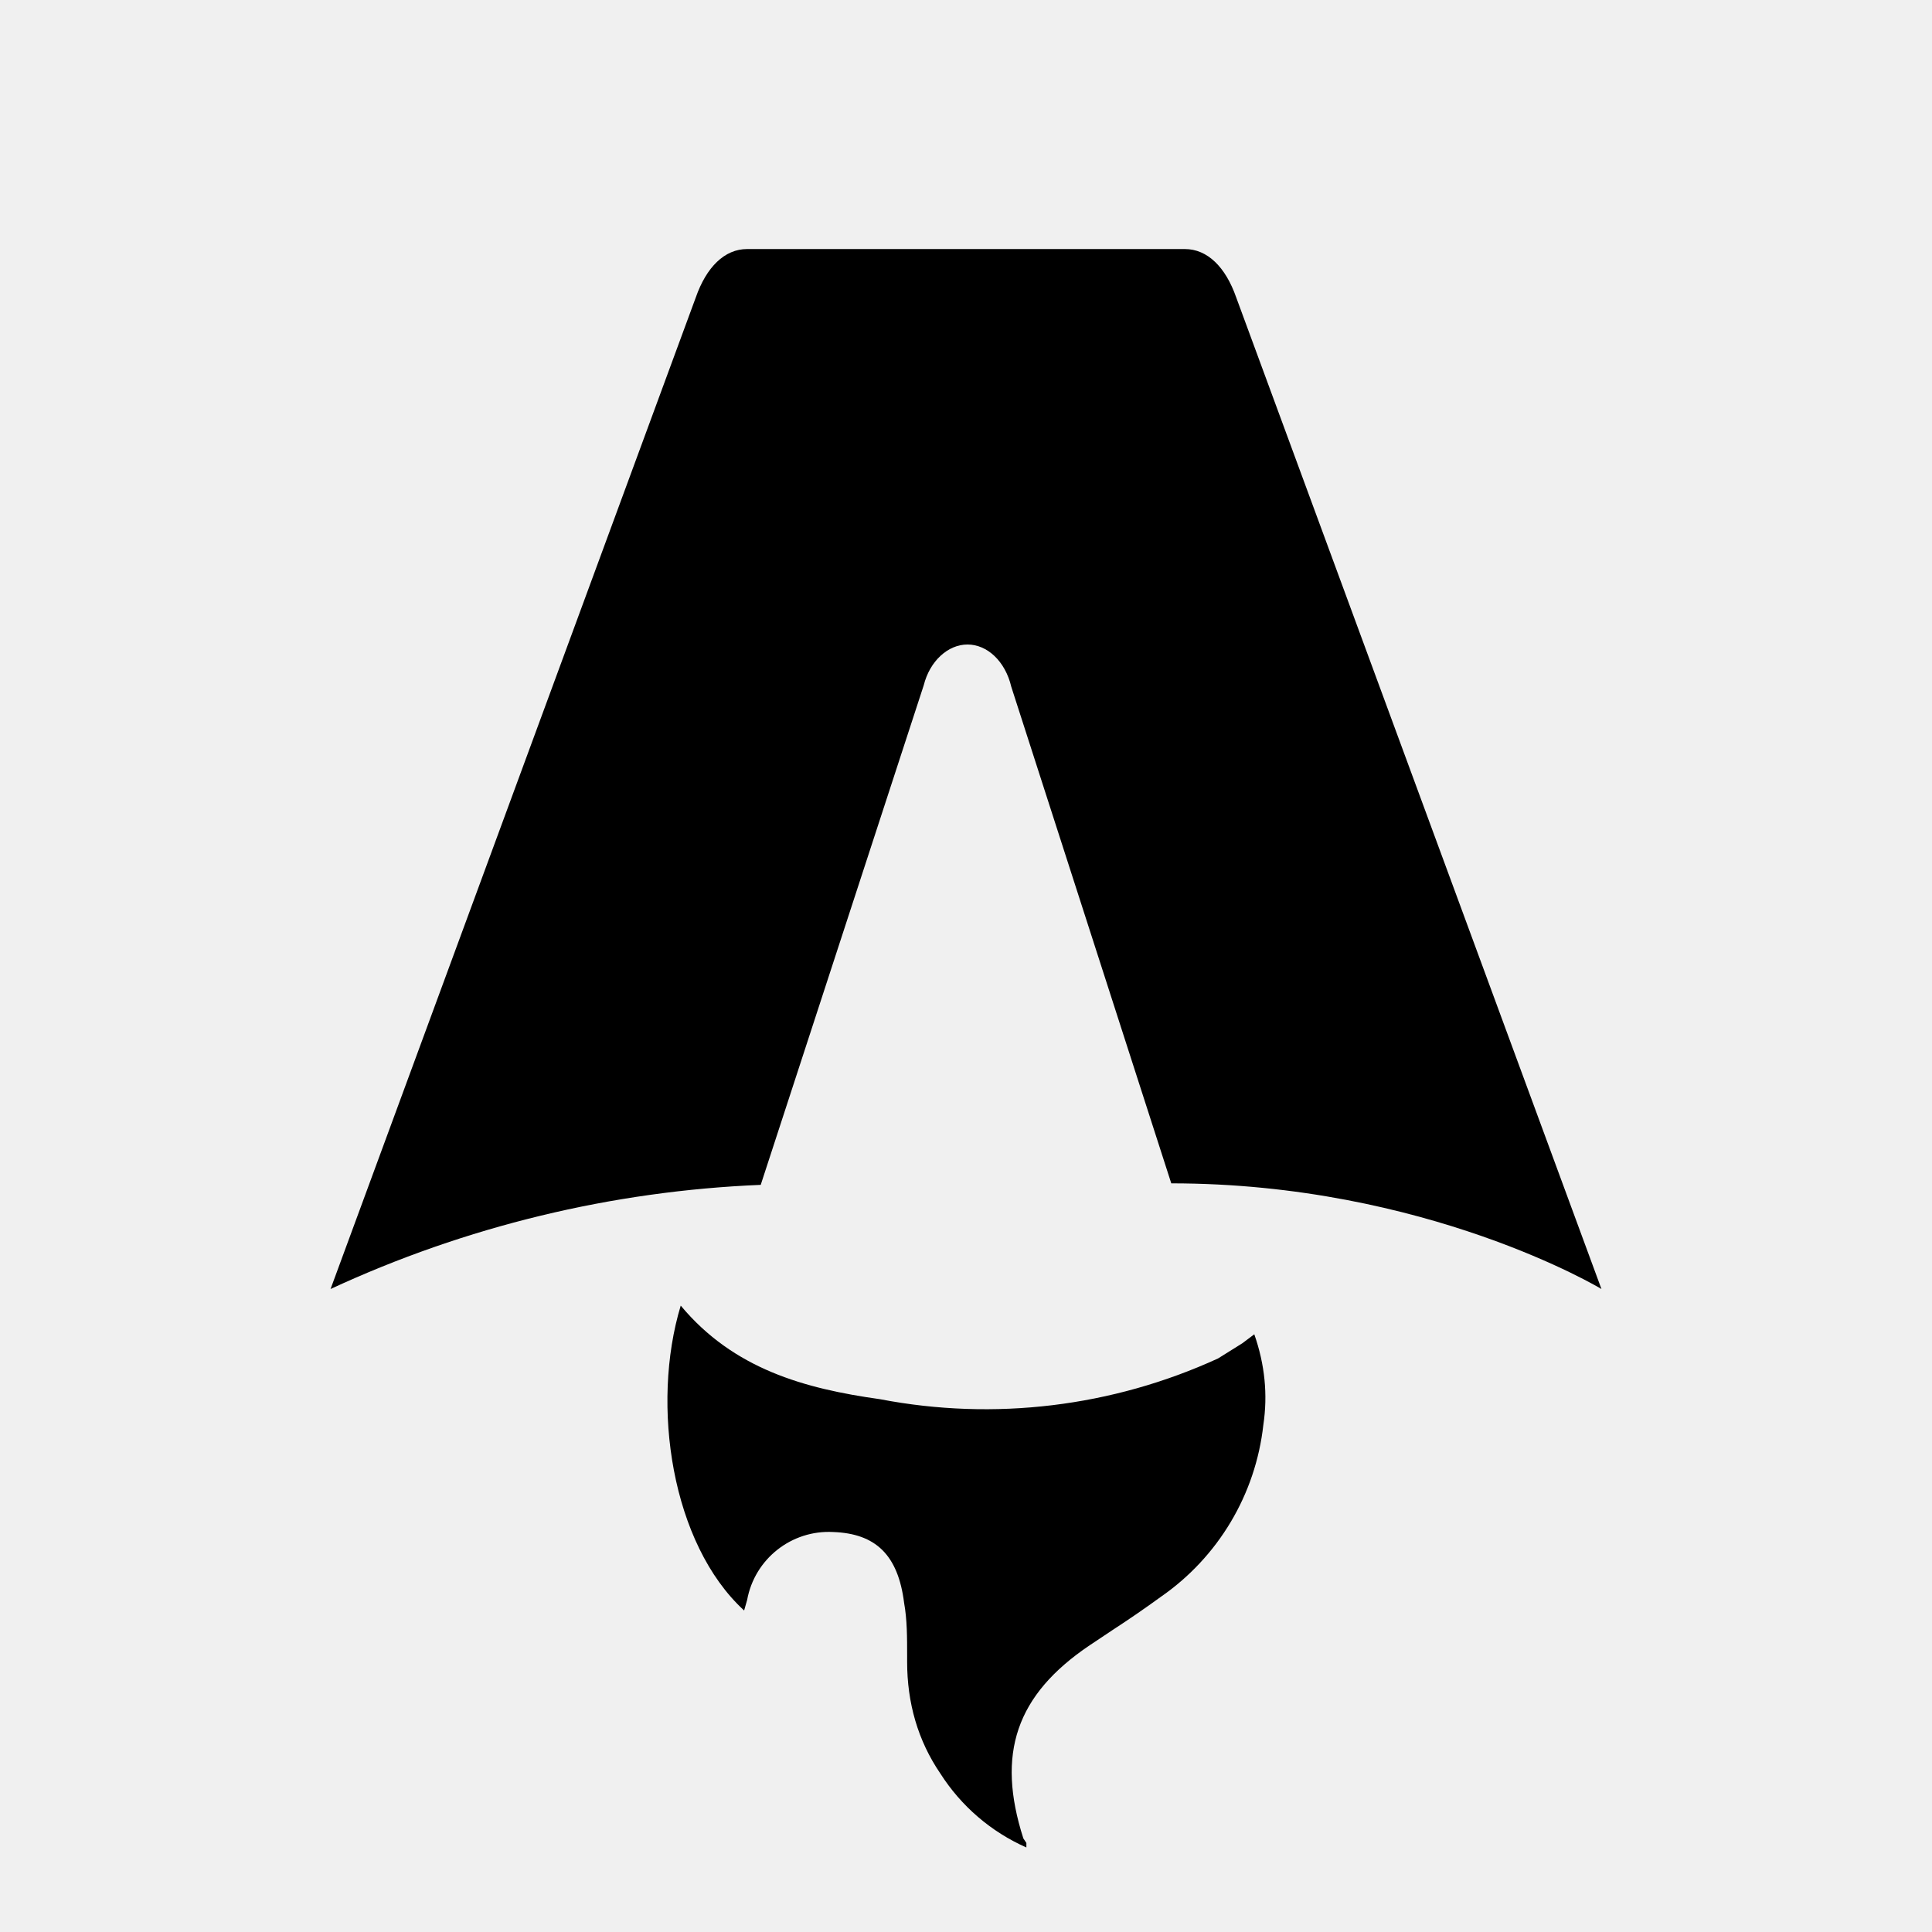
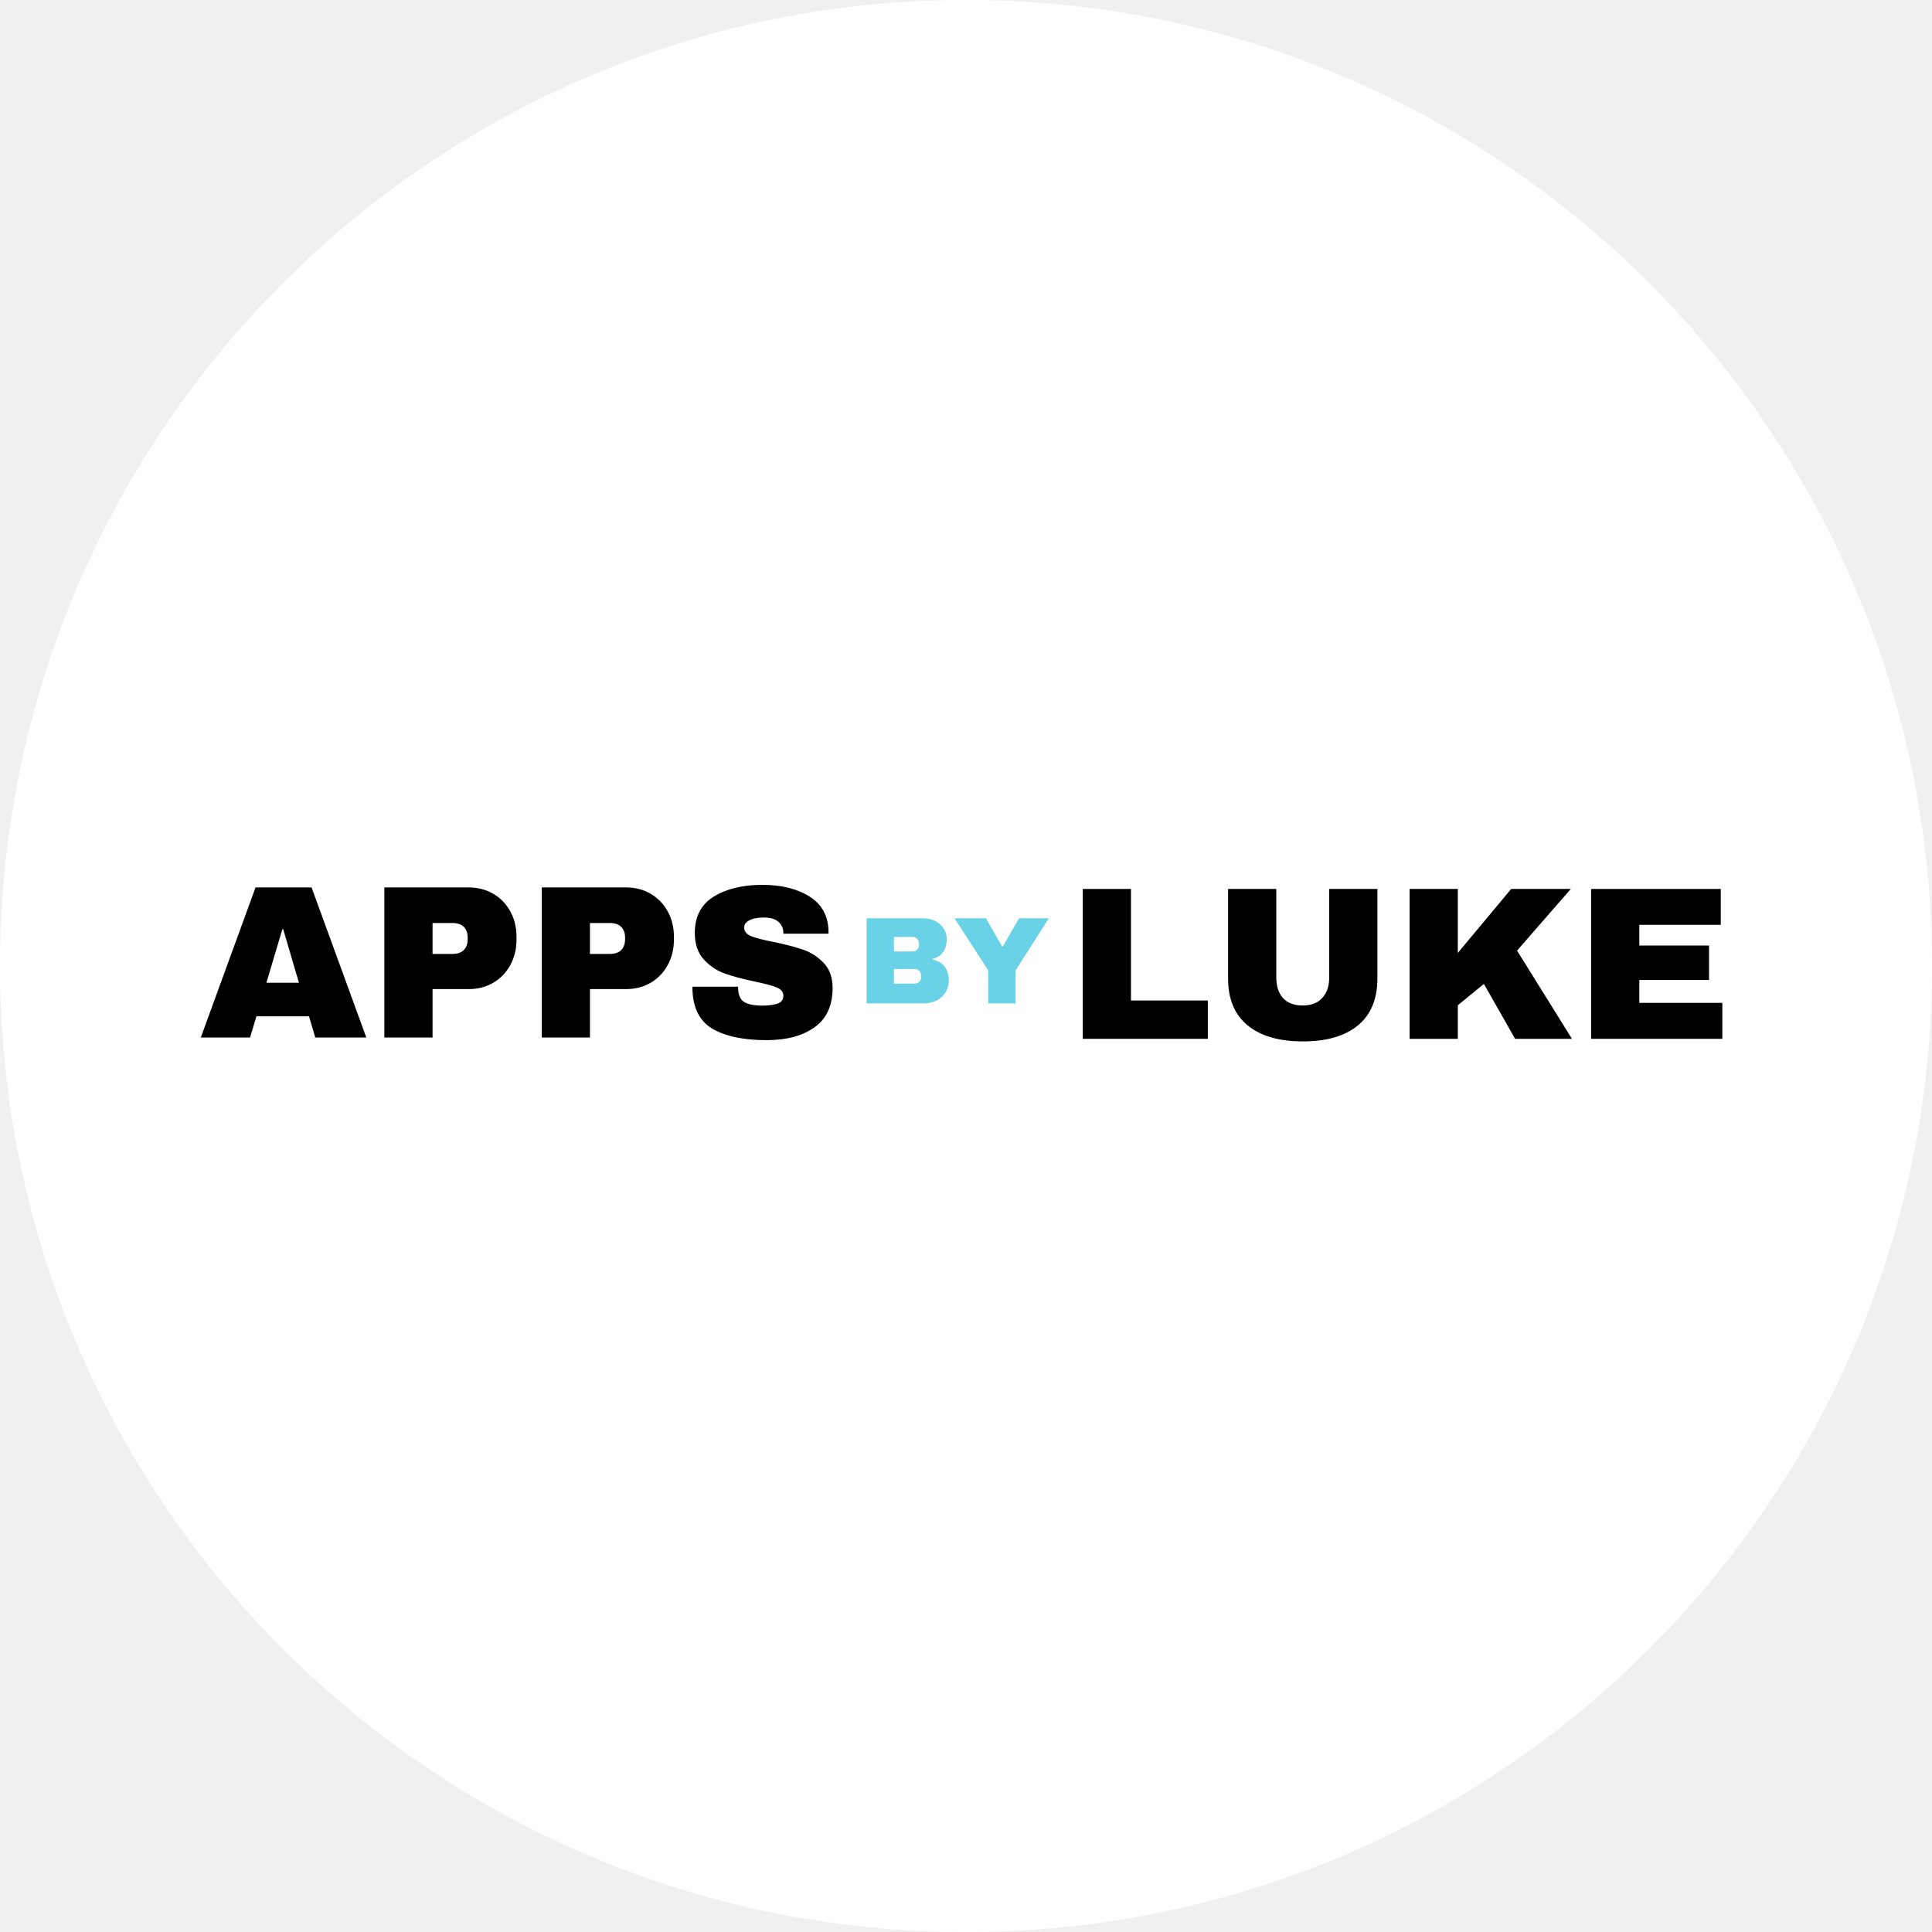
- <svg xmlns="http://www.w3.org/2000/svg" fill="none" viewBox="0 0 128 128">
-   <path d="M50.4 78.5a75.1 75.1 0 0 0-28.5 6.9l24.2-65.7c.7-2 1.9-3.2 3.4-3.2h29c1.5 0 2.7 1.2 3.4 3.2l24.2 65.7s-11.6-7-28.5-7L67 45.5c-.4-1.7-1.6-2.8-2.9-2.8-1.3 0-2.5 1.1-2.9 2.7L50.4 78.5Zm-1.1 28.2Zm-4.2-20.2c-2 6.6-.6 15.8 4.2 20.2a17.5 17.5 0 0 1 .2-.7 5.5 5.5 0 0 1 5.7-4.5c2.8.1 4.3 1.5 4.7 4.7.2 1.1.2 2.3.2 3.5v.4c0 2.7.7 5.2 2.2 7.4a13 13 0 0 0 5.7 4.9v-.3l-.2-.3c-1.8-5.6-.5-9.5 4.4-12.8l1.5-1a73 73 0 0 0 3.2-2.2 16 16 0 0 0 6.8-11.4c.3-2 .1-4-.6-6l-.8.6-1.6 1a37 37 0 0 1-22.4 2.7c-5-.7-9.7-2-13.2-6.2Z" />
-   <style>
-         path { fill: #000; }
-         @media (prefers-color-scheme: dark) {
-             path { fill: #FFF; }
-         }
-     </style>
+ <svg xmlns="http://www.w3.org/2000/svg" width="500" zoomAndPan="magnify" viewBox="0 0 375 375" height="500" preserveAspectRatio="xMidYMid meet" version="1.0">
+   <defs>
+     <g />
+     <clipPath id="7a5eb286ab">
+       <path d="M 187.5 0 C 83.945 0 0 83.945 0 187.5 C 0 291.055 83.945 375 187.5 375 C 291.055 375 375 291.055 375 187.5 C 375 83.945 291.055 0 187.5 0 Z M 187.5 0 " clip-rule="nonzero" />
+     </clipPath>
+   </defs>
+   <g clip-path="url(#7a5eb286ab)">
+     <rect x="-37.5" width="450" fill="#ffffff" y="-37.5" height="450" fill-opacity="1" />
+   </g>
+   <g fill="#000000" fill-opacity="1">
+     <g transform="translate(38.55333, 201.375)">
+       <g>
+         <path d="M 22.641 0 L 21.422 -4.109 L 11.219 -4.109 L 9.984 0 L 0.422 0 L 11.047 -29.125 L 21.922 -29.125 L 32.547 0 Z M 13.156 -10.625 L 19.469 -10.625 L 16.422 -21 L 16.25 -21 Z M 13.156 -10.625 " />
+       </g>
+     </g>
+   </g>
+   <g fill="#000000" fill-opacity="1">
+     <g transform="translate(71.47543, 201.375)">
+       <g>
+         <path d="M 19.469 -29.125 C 21.281 -29.125 22.891 -28.707 24.297 -27.875 C 25.703 -27.039 26.801 -25.895 27.594 -24.438 C 28.383 -22.988 28.781 -21.363 28.781 -19.562 L 28.781 -19 C 28.781 -17.195 28.383 -15.562 27.594 -14.094 C 26.801 -12.625 25.703 -11.473 24.297 -10.641 C 22.891 -9.805 21.281 -9.391 19.469 -9.391 L 12.484 -9.391 L 12.484 0 L 3.125 0 L 3.125 -29.125 Z M 12.484 -16.219 L 16.344 -16.219 C 17.32 -16.219 18.055 -16.469 18.547 -16.969 C 19.047 -17.477 19.297 -18.172 19.297 -19.047 L 19.297 -19.391 C 19.297 -20.285 19.047 -20.977 18.547 -21.469 C 18.055 -21.969 17.32 -22.219 16.344 -22.219 L 12.484 -22.219 Z M 12.484 -16.219 " />
+       </g>
+     </g>
+   </g>
+   <g fill="#000000" fill-opacity="1">
+     <g transform="translate(102.0278, 201.375)">
+       <g>
+         <path d="M 19.469 -29.125 C 21.281 -29.125 22.891 -28.707 24.297 -27.875 C 25.703 -27.039 26.801 -25.895 27.594 -24.438 C 28.383 -22.988 28.781 -21.363 28.781 -19.562 L 28.781 -19 C 28.781 -17.195 28.383 -15.562 27.594 -14.094 C 26.801 -12.625 25.703 -11.473 24.297 -10.641 C 22.891 -9.805 21.281 -9.391 19.469 -9.391 L 12.484 -9.391 L 12.484 0 L 3.125 0 L 3.125 -29.125 Z M 12.484 -16.219 L 16.344 -16.219 C 17.32 -16.219 18.055 -16.469 18.547 -16.969 C 19.047 -17.477 19.297 -18.172 19.297 -19.047 L 19.297 -19.391 C 19.297 -20.285 19.047 -20.977 18.547 -21.469 C 18.055 -21.969 17.32 -22.219 16.344 -22.219 L 12.484 -22.219 Z M 12.484 -16.219 " />
+       </g>
+     </g>
+   </g>
+   <g fill="#000000" fill-opacity="1">
+     <g transform="translate(132.5802, 201.375)">
+       <g>
+         <path d="M 15.359 -29.625 C 19.086 -29.625 22.148 -28.867 24.547 -27.359 C 26.941 -25.848 28.172 -23.613 28.234 -20.656 L 28.234 -20.141 L 19.469 -20.141 L 19.469 -20.312 C 19.469 -21.164 19.156 -21.875 18.531 -22.438 C 17.914 -23 16.973 -23.281 15.703 -23.281 C 14.461 -23.281 13.508 -23.098 12.844 -22.734 C 12.188 -22.367 11.859 -21.914 11.859 -21.375 C 11.859 -20.613 12.305 -20.047 13.203 -19.672 C 14.109 -19.305 15.562 -18.93 17.562 -18.547 C 19.906 -18.055 21.832 -17.551 23.344 -17.031 C 24.852 -16.508 26.172 -15.656 27.297 -14.469 C 28.43 -13.289 29.008 -11.688 29.031 -9.656 C 29.031 -6.207 27.863 -3.648 25.531 -1.984 C 23.207 -0.316 20.102 0.516 16.219 0.516 C 11.664 0.516 8.125 -0.242 5.594 -1.766 C 3.07 -3.297 1.812 -5.992 1.812 -9.859 L 10.672 -9.859 C 10.672 -8.391 11.051 -7.41 11.812 -6.922 C 12.57 -6.43 13.754 -6.188 15.359 -6.188 C 16.547 -6.188 17.523 -6.312 18.297 -6.562 C 19.078 -6.812 19.469 -7.332 19.469 -8.125 C 19.469 -8.832 19.035 -9.363 18.172 -9.719 C 17.316 -10.07 15.914 -10.445 13.969 -10.844 C 11.594 -11.344 9.629 -11.867 8.078 -12.422 C 6.523 -12.973 5.172 -13.883 4.016 -15.156 C 2.859 -16.426 2.281 -18.145 2.281 -20.312 C 2.281 -23.5 3.516 -25.848 5.984 -27.359 C 8.453 -28.867 11.578 -29.625 15.359 -29.625 Z M 15.359 -29.625 " />
+       </g>
+     </g>
+   </g>
+   <g fill="#69d2e7" fill-opacity="1">
+     <g transform="translate(166.4369, 194.7573)">
+       <g>
+         <path d="M 12.766 -16.516 C 13.598 -16.516 14.363 -16.344 15.062 -16 C 15.758 -15.656 16.312 -15.172 16.719 -14.547 C 17.125 -13.922 17.328 -13.223 17.328 -12.453 C 17.328 -10.422 16.406 -9.141 14.562 -8.609 L 14.562 -8.516 C 16.664 -8.035 17.719 -6.66 17.719 -4.391 C 17.719 -3.523 17.504 -2.758 17.078 -2.094 C 16.648 -1.438 16.066 -0.922 15.328 -0.547 C 14.598 -0.18 13.789 0 12.906 0 L 1.781 0 L 1.781 -16.516 Z M 7.078 -10.078 L 10.734 -10.078 C 11.078 -10.078 11.363 -10.203 11.594 -10.453 C 11.832 -10.703 11.953 -11.008 11.953 -11.375 L 11.953 -11.609 C 11.953 -11.961 11.832 -12.266 11.594 -12.516 C 11.352 -12.766 11.066 -12.891 10.734 -12.891 L 7.078 -12.891 Z M 7.078 -3.844 L 11.109 -3.844 C 11.461 -3.844 11.754 -3.961 11.984 -4.203 C 12.223 -4.453 12.344 -4.766 12.344 -5.141 L 12.344 -5.375 C 12.344 -5.738 12.223 -6.047 11.984 -6.297 C 11.754 -6.547 11.461 -6.672 11.109 -6.672 L 7.078 -6.672 Z M 7.078 -3.844 " />
+       </g>
+     </g>
+   </g>
+   <g fill="#69d2e7" fill-opacity="1">
+     <g transform="translate(185.0998, 194.7573)">
+       <g>
+         <path d="M 12.031 0 L 6.719 0 L 6.719 -6.406 L 0.172 -16.516 L 6.266 -16.516 L 9.438 -11.016 L 9.531 -11.016 L 12.703 -16.516 L 18.484 -16.516 L 12.031 -6.406 Z M 12.031 0 " />
+       </g>
+     </g>
+   </g>
+   <g fill="#000000" fill-opacity="1">
+     <g transform="translate(207.0362, 201.6367)">
+       <g>
+         <path d="M 3.125 -29.094 L 12.484 -29.094 L 12.484 -7.438 L 27.406 -7.438 L 27.406 0 L 3.125 0 Z M 3.125 -29.094 " />
+       </g>
+     </g>
+   </g>
+   <g fill="#000000" fill-opacity="1">
+     <g transform="translate(235.2455, 201.6367)">
+       <g>
+         <path d="M 32.109 -11.719 C 32.109 -7.738 30.852 -4.707 28.344 -2.625 C 25.832 -0.539 22.266 0.5 17.641 0.5 C 13.016 0.5 9.438 -0.539 6.906 -2.625 C 4.383 -4.707 3.125 -7.738 3.125 -11.719 L 3.125 -29.094 L 12.484 -29.094 L 12.484 -11.844 C 12.484 -10.207 12.914 -8.898 13.781 -7.922 C 14.656 -6.953 15.926 -6.469 17.594 -6.469 C 19.258 -6.469 20.535 -6.961 21.422 -7.953 C 22.305 -8.941 22.75 -10.238 22.75 -11.844 L 22.75 -29.094 L 32.109 -29.094 Z M 32.109 -11.719 " />
+       </g>
+     </g>
+   </g>
+   <g fill="#000000" fill-opacity="1">
+     <g transform="translate(270.4755, 201.6367)">
+       <g>
+         <path d="M 22.844 -29.094 L 34.422 -29.094 L 23.984 -17.125 L 34.641 0 L 23.609 0 L 17.547 -10.656 L 12.484 -6.516 L 12.484 0 L 3.125 0 L 3.125 -29.094 L 12.484 -29.094 L 12.484 -16.672 Z M 22.844 -29.094 " />
+       </g>
+     </g>
+   </g>
+   <g fill="#000000" fill-opacity="1">
+     <g transform="translate(305.7055, 201.6367)">
+       <g>
+         <path d="M 3.125 -29.094 L 28.297 -29.094 L 28.297 -22.125 L 12.484 -22.125 L 12.484 -18.109 L 26.016 -18.109 L 26.016 -11.422 L 12.484 -11.422 L 12.484 -6.984 L 28.594 -6.984 L 28.594 0 L 3.125 0 Z M 3.125 -29.094 " />
+       </g>
+     </g>
+   </g>
</svg>
